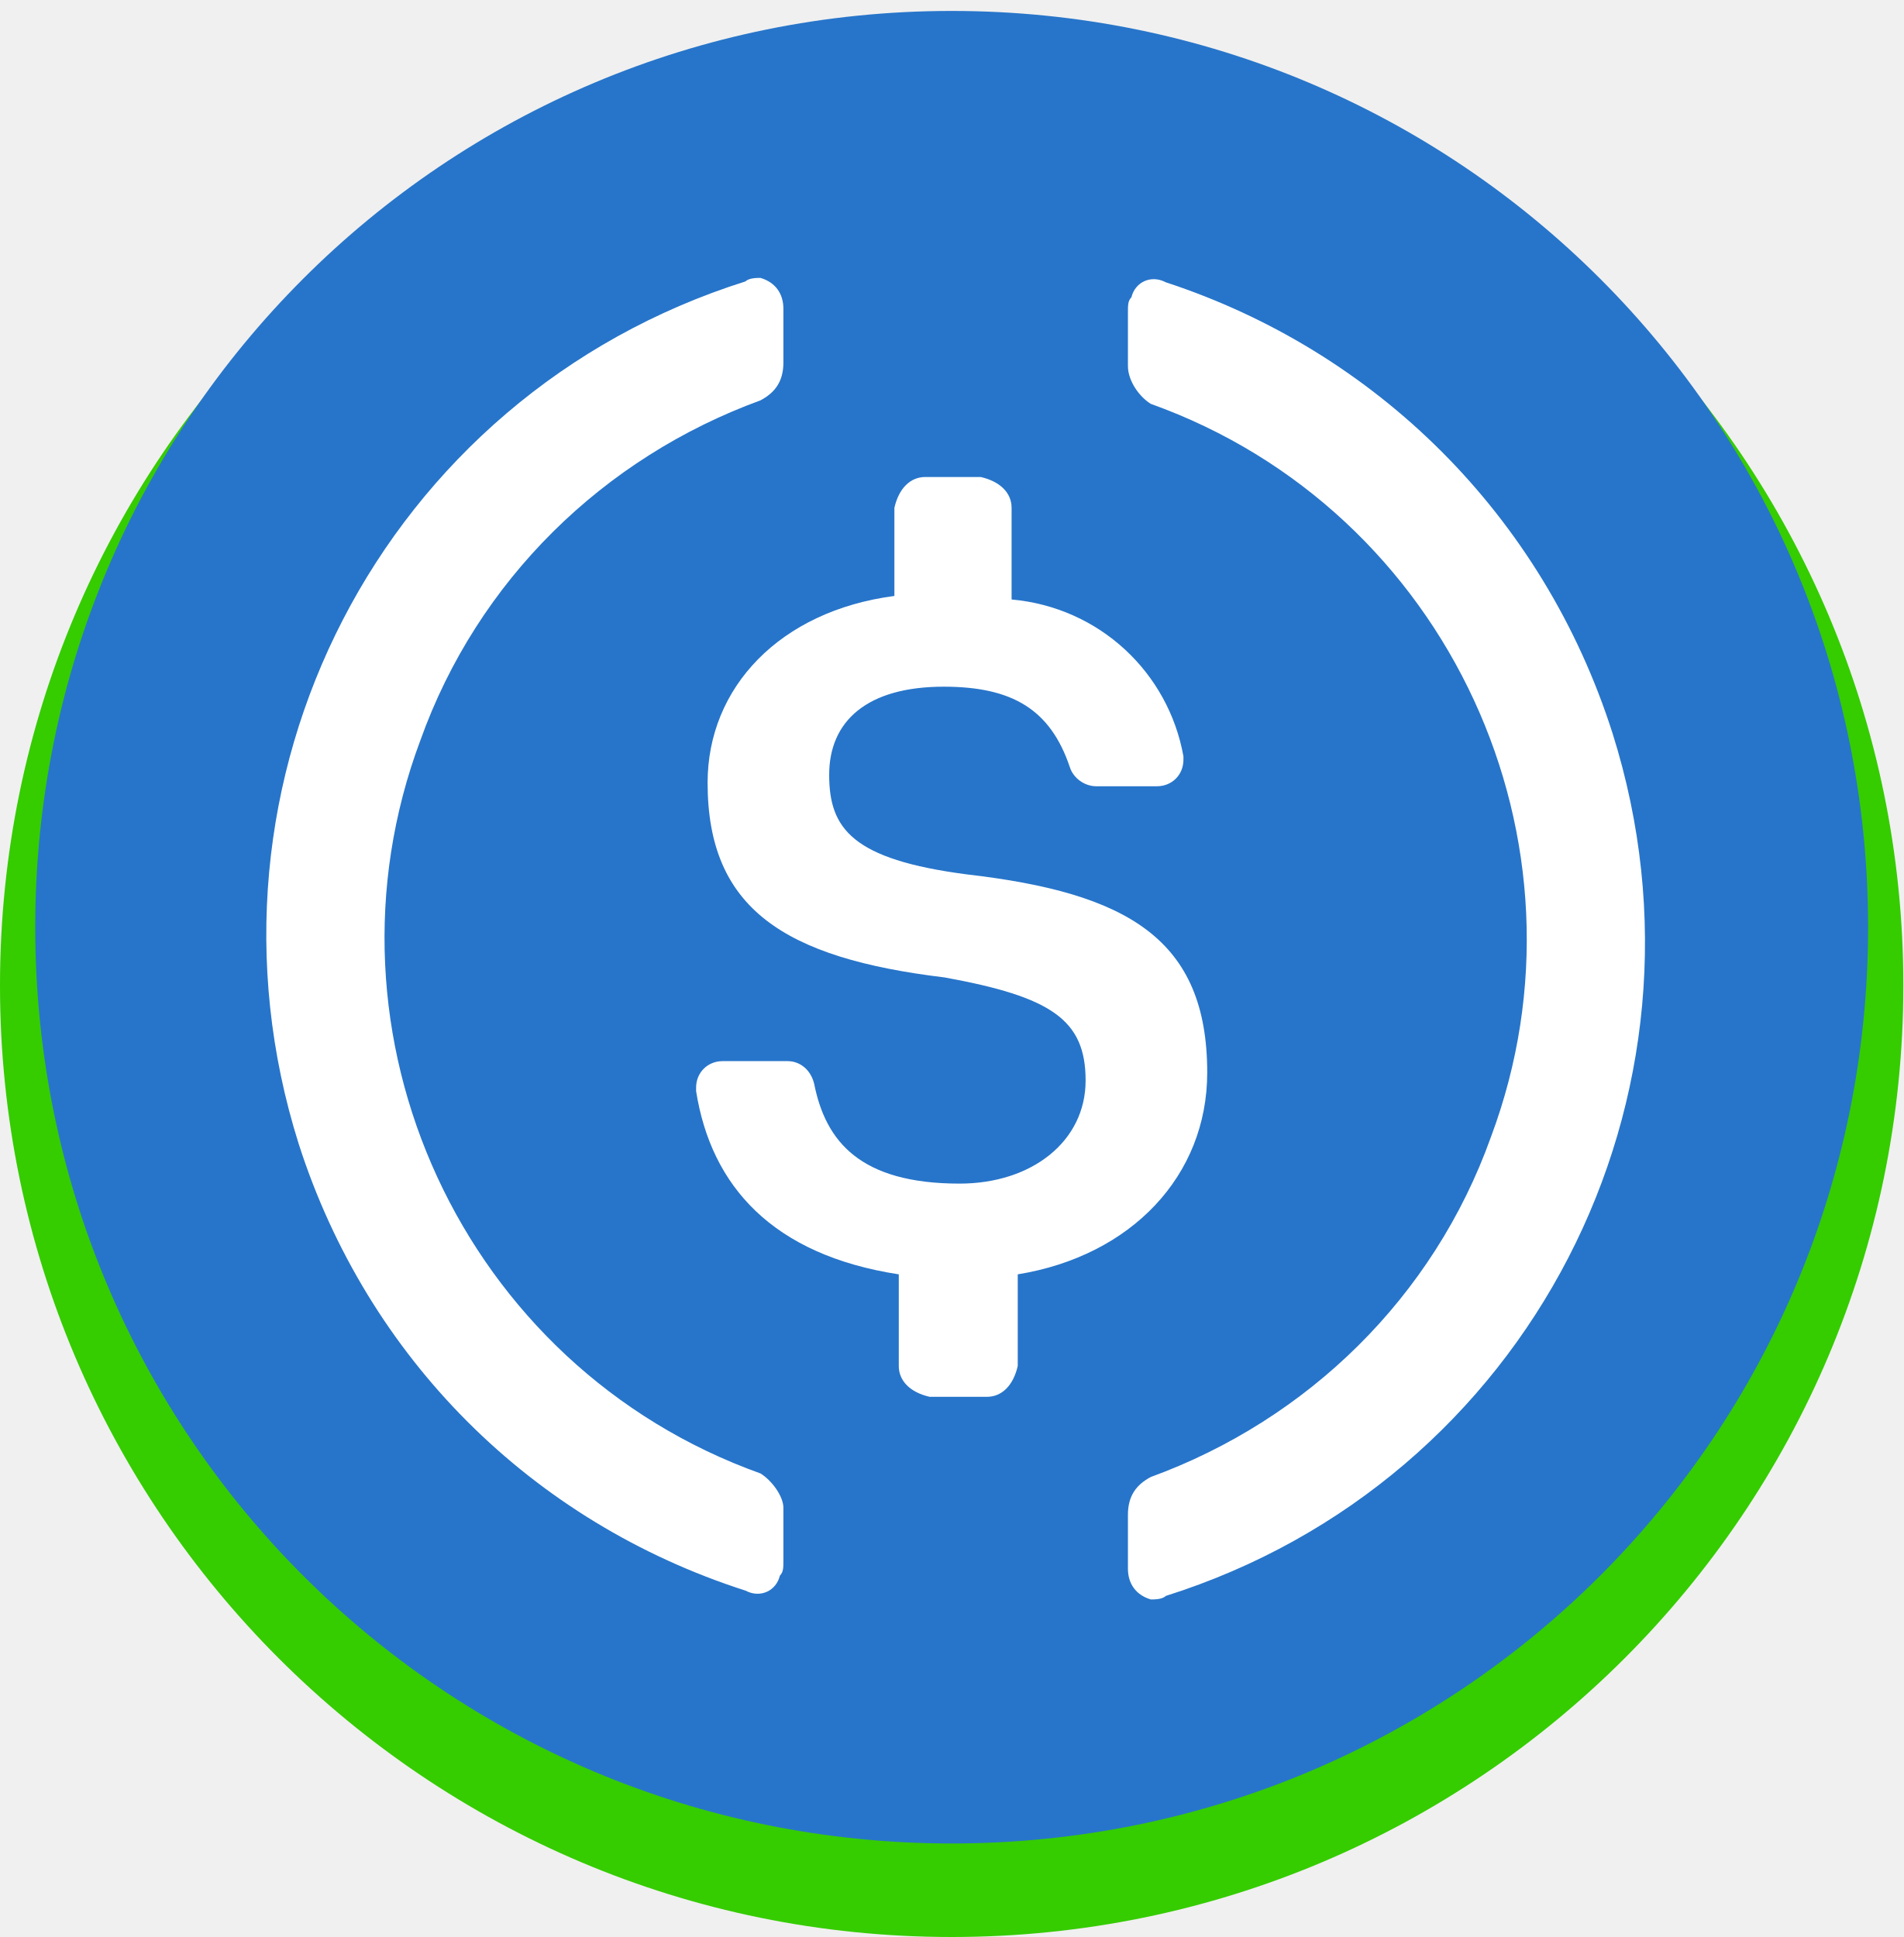
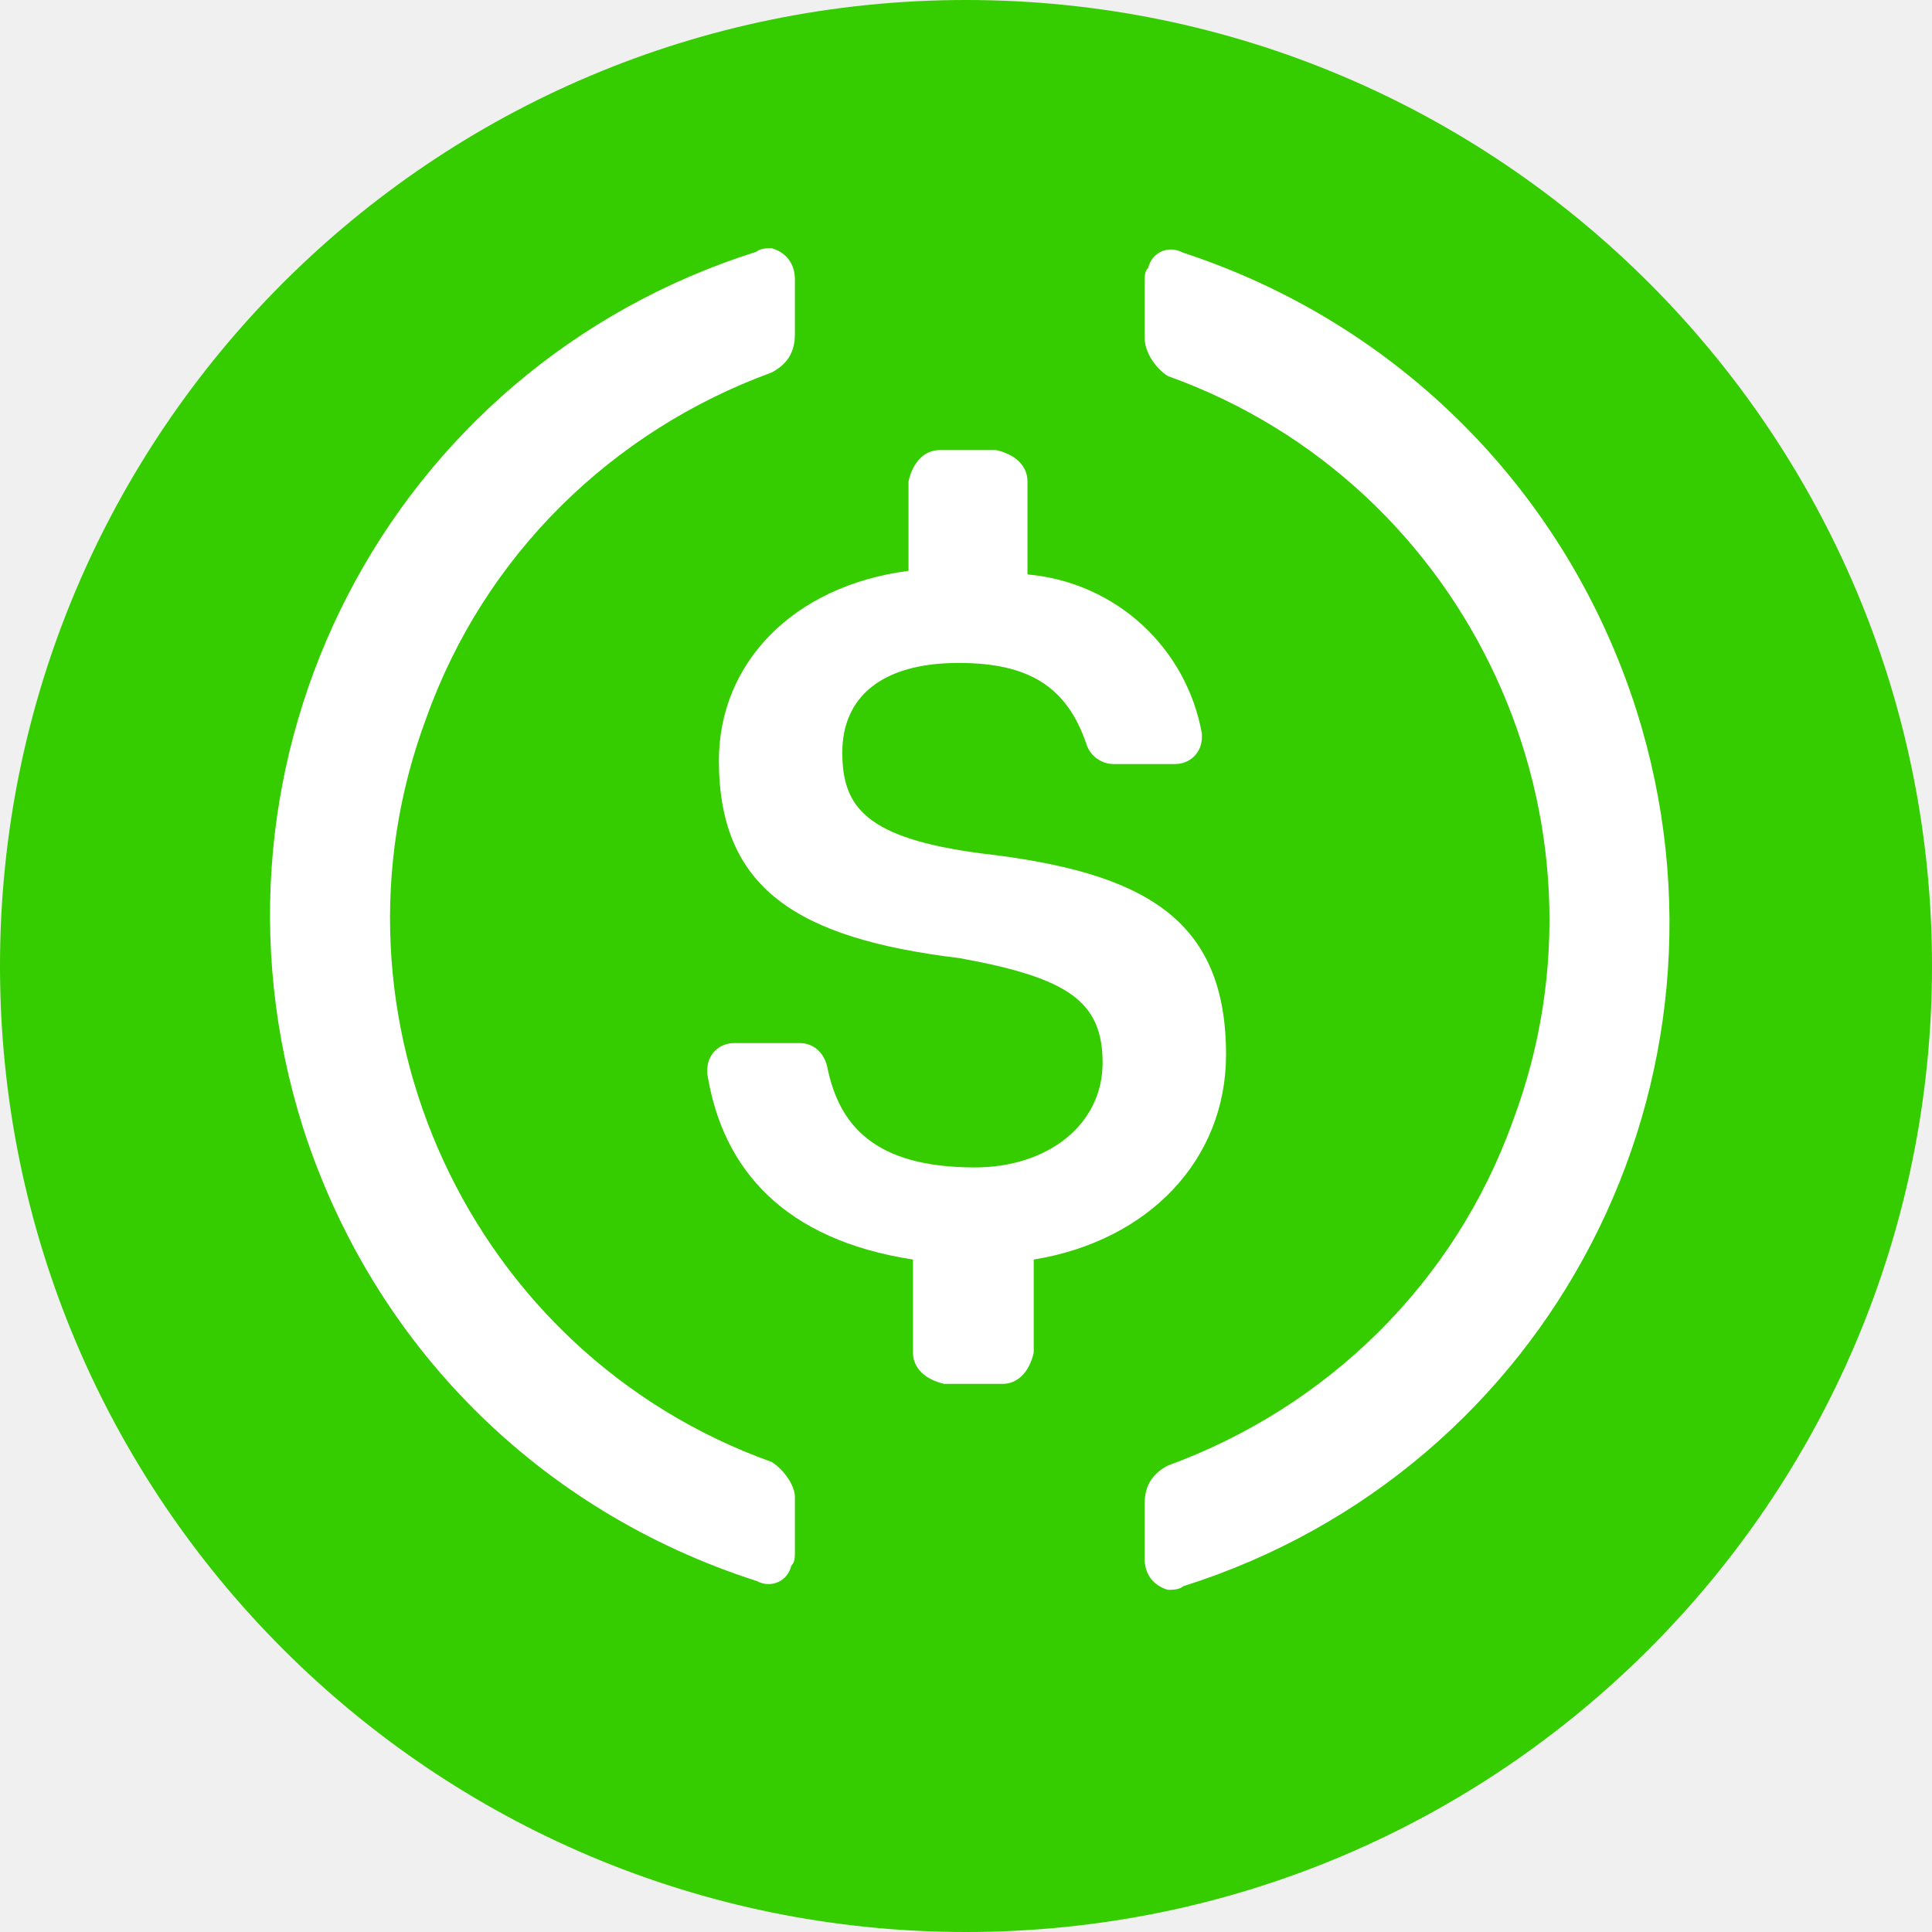
- <svg xmlns="http://www.w3.org/2000/svg" width="56" height="57" viewBox="0 0 56 57" fill="none">
-   <path d="M28 57C43.464 57 56 44.464 56 29C56 13.536 43.464 1 28 1C12.536 1 0 13.536 0 29C0 44.464 12.536 57 28 57Z" fill="#35CC00" />
-   <path d="M28 54.248C42.933 54.248 54.963 42.219 54.963 27.285C54.963 12.352 42.933 0.322 28 0.322C13.067 0.322 1.037 12.352 1.037 27.285C1.037 42.219 13.067 54.248 28 54.248Z" fill="#2775CA" />
-   <path d="M35.519 31.563C35.519 27.622 33.159 26.274 28.441 25.73C25.07 25.289 24.396 24.382 24.396 22.8C24.396 21.219 25.511 20.207 27.767 20.207C29.789 20.207 30.904 20.882 31.474 22.567C31.578 22.904 31.915 23.137 32.252 23.137H34.041C34.481 23.137 34.819 22.8 34.819 22.359V22.256C34.378 19.793 32.355 17.874 29.763 17.641V14.944C29.763 14.504 29.426 14.167 28.855 14.037H27.222C26.781 14.037 26.444 14.374 26.315 14.944V17.537C22.944 17.978 20.819 20.233 20.819 23.033C20.819 26.741 23.074 28.193 27.793 28.763C30.93 29.333 31.941 30.008 31.941 31.796C31.941 33.585 30.359 34.83 28.233 34.83C25.304 34.83 24.293 33.585 23.956 31.9C23.852 31.459 23.515 31.226 23.178 31.226H21.259C20.819 31.226 20.481 31.563 20.481 32.004V32.108C20.922 34.907 22.737 36.93 26.444 37.5V40.196C26.444 40.637 26.781 40.974 27.352 41.104H29.037C29.478 41.104 29.815 40.767 29.944 40.196V37.5C33.289 36.956 35.519 34.596 35.519 31.563Z" fill="white" />
-   <path d="M22.375 43.359C13.611 40.222 9.126 30.448 12.367 21.789C14.052 17.07 17.76 13.467 22.375 11.781C22.815 11.548 23.049 11.211 23.049 10.667V9.085C23.049 8.644 22.815 8.307 22.375 8.178C22.271 8.178 22.037 8.178 21.934 8.281C11.252 11.652 5.419 22.981 8.789 33.663C10.812 39.963 15.634 44.785 21.934 46.807C22.375 47.041 22.841 46.807 22.945 46.367C23.049 46.263 23.049 46.133 23.049 45.926V44.37C23.049 44.033 22.712 43.567 22.375 43.359ZM34.3 8.307C33.86 8.074 33.393 8.307 33.289 8.748C33.186 8.852 33.186 8.981 33.186 9.189V10.77C33.186 11.211 33.523 11.678 33.86 11.885C42.623 15.022 47.108 24.796 43.867 33.456C42.182 38.174 38.474 41.778 33.86 43.463C33.419 43.696 33.186 44.033 33.186 44.578V46.159C33.186 46.6 33.419 46.937 33.86 47.067C33.963 47.067 34.197 47.067 34.3 46.963C44.982 43.593 50.815 32.263 47.445 21.581C45.397 15.152 40.471 10.33 34.3 8.307Z" fill="white" />
+ <svg xmlns="http://www.w3.org/2000/svg" width="50" height="50" viewBox="0 0 50 50" fill="none">
+   <path d="M25 50C38.807 50 50 38.807 50 25C50 11.193 38.807 0 25 0C11.193 0 0 11.193 0 25C0 38.807 11.193 50 25 50Z" fill="#35CC00" />
+   <path d="M31.73 27.296C31.73 23.778 29.623 22.574 25.41 22.088C22.401 21.694 21.799 20.884 21.799 19.472C21.799 18.06 22.794 17.157 24.808 17.157C26.614 17.157 27.609 17.759 28.119 19.264C28.211 19.565 28.512 19.773 28.813 19.773H30.41C30.804 19.773 31.105 19.472 31.105 19.078V18.986C30.711 16.787 28.906 15.074 26.591 14.866V12.458C26.591 12.065 26.29 11.764 25.781 11.648H24.322C23.929 11.648 23.628 11.949 23.512 12.458V14.773C20.503 15.166 18.605 17.18 18.605 19.68C18.605 22.991 20.619 24.287 24.832 24.796C27.633 25.305 28.535 25.907 28.535 27.505C28.535 29.102 27.123 30.213 25.225 30.213C22.609 30.213 21.707 29.102 21.406 27.597C21.313 27.203 21.012 26.995 20.711 26.995H18.998C18.605 26.995 18.304 27.296 18.304 27.69V27.782C18.697 30.282 20.318 32.088 23.628 32.597V35.005C23.628 35.398 23.929 35.699 24.438 35.815H25.943C26.336 35.815 26.637 35.514 26.753 35.005V32.597C29.739 32.111 31.73 30.005 31.73 27.296Z" fill="white" />
+   <path d="M19.97 37.835C12.146 35.034 8.141 26.307 11.035 18.576C12.539 14.363 15.85 11.145 19.97 9.64C20.363 9.432 20.572 9.131 20.572 8.645V7.233C20.572 6.84 20.363 6.539 19.97 6.423C19.877 6.423 19.669 6.423 19.576 6.515C10.039 9.525 4.831 19.64 7.84 29.177C9.646 34.803 13.951 39.108 19.576 40.914C19.97 41.122 20.387 40.914 20.479 40.52C20.572 40.428 20.572 40.312 20.572 40.127V38.738C20.572 38.437 20.271 38.02 19.97 37.835ZM30.618 6.539C30.225 6.33 29.808 6.539 29.715 6.932C29.623 7.025 29.623 7.14 29.623 7.326V8.738C29.623 9.131 29.924 9.548 30.225 9.733C38.049 12.534 42.053 21.261 39.16 28.992C37.655 33.205 34.345 36.423 30.225 37.928C29.831 38.136 29.623 38.437 29.623 38.923V40.335C29.623 40.728 29.831 41.029 30.225 41.145C30.317 41.145 30.526 41.145 30.618 41.053C40.155 38.043 45.364 27.927 42.354 18.39C40.526 12.65 36.127 8.344 30.618 6.539Z" fill="white" />
</svg>
